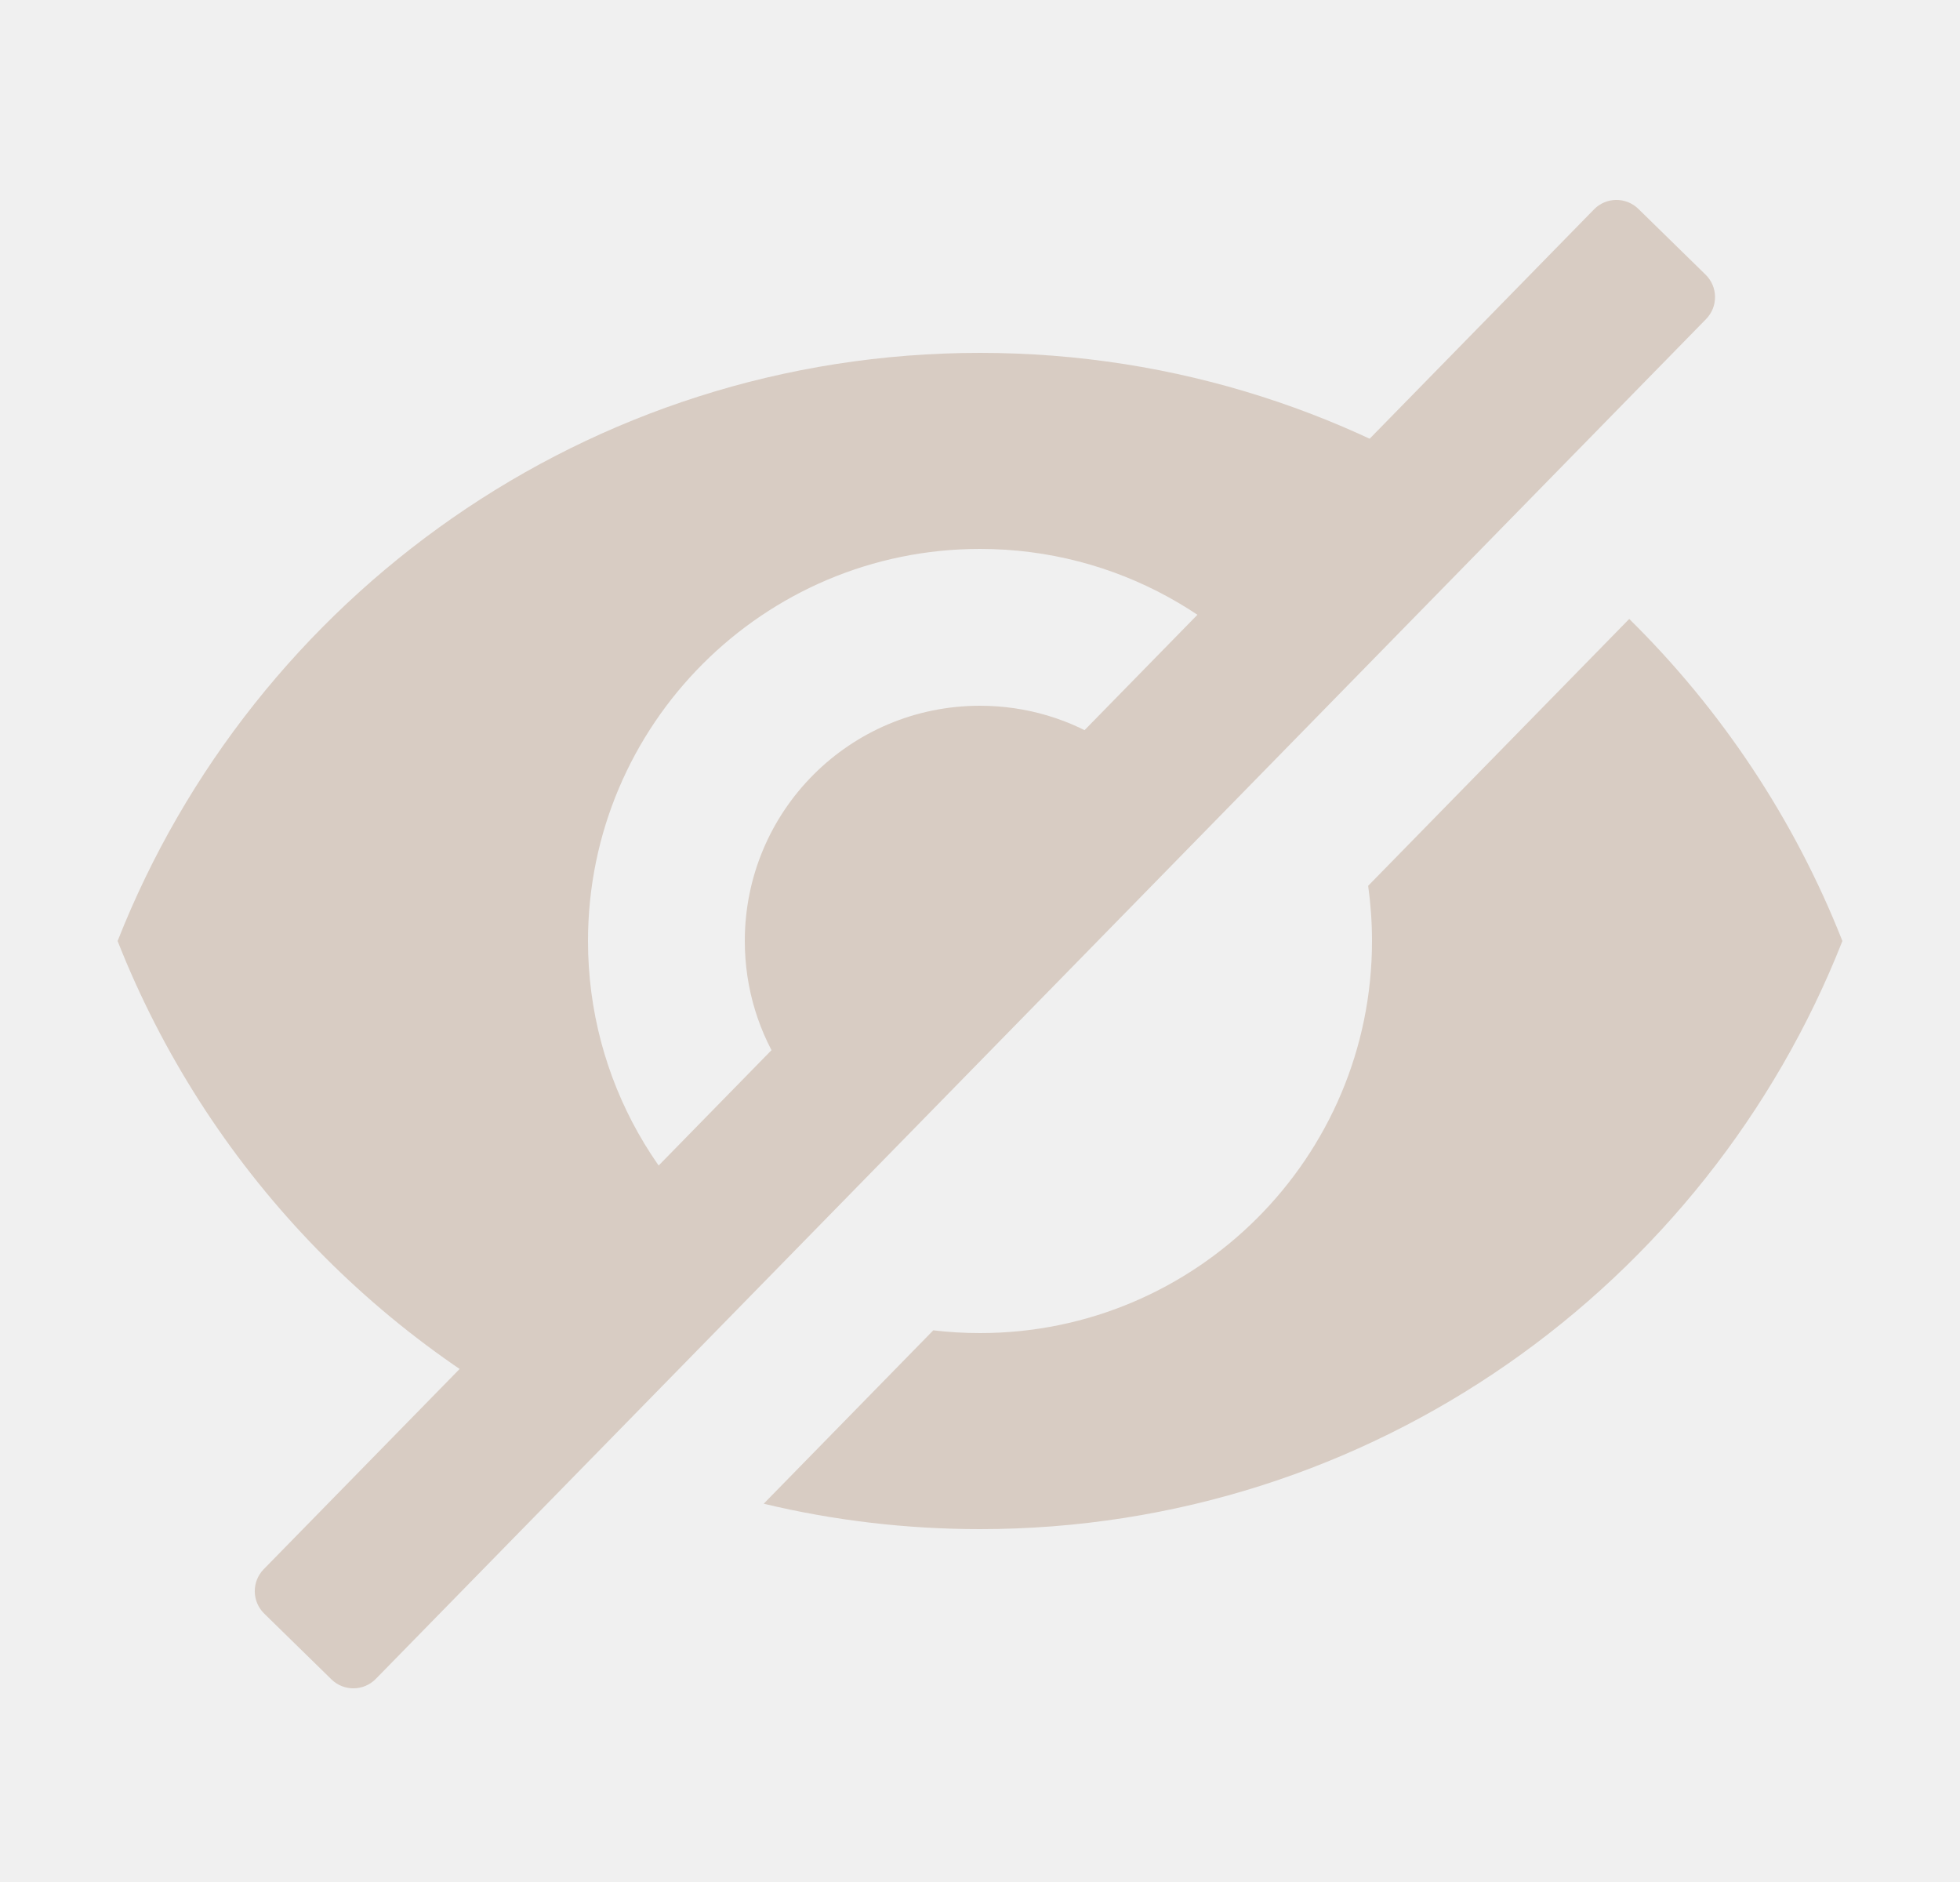
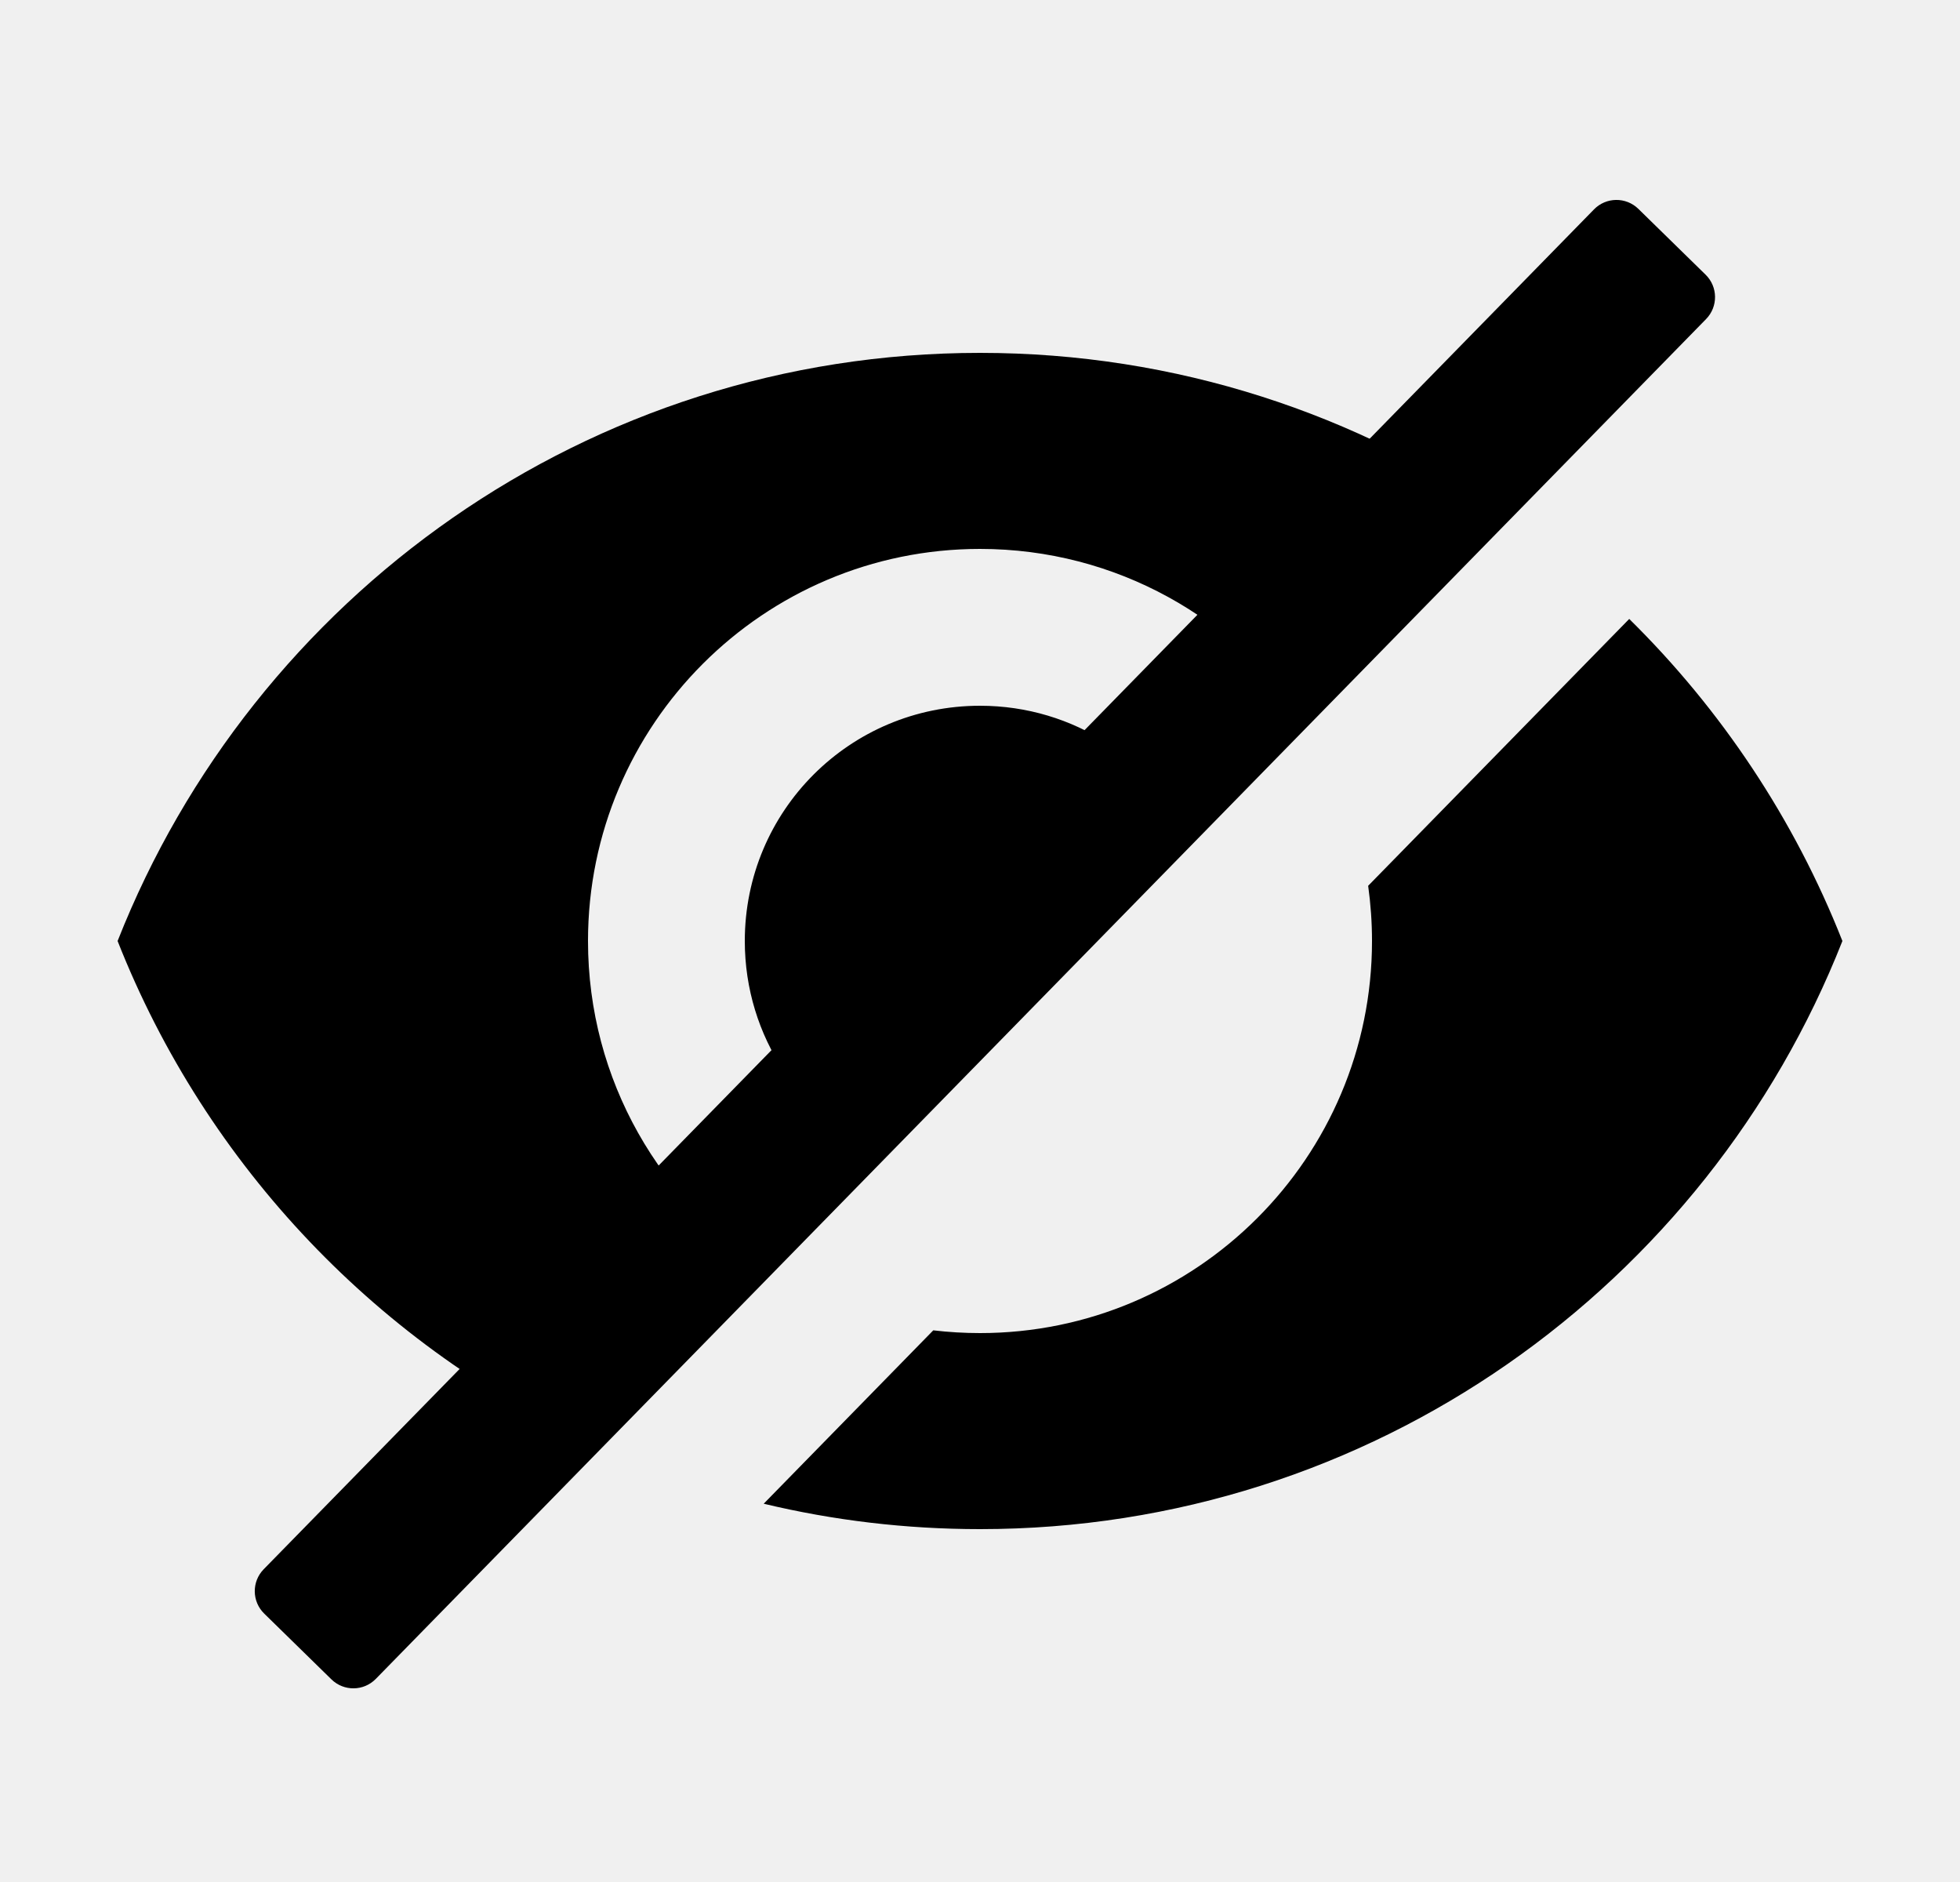
<svg xmlns="http://www.w3.org/2000/svg" width="25" height="24" viewBox="0 0 25 24" fill="none">
  <g clip-path="url(#clip0_29_24271)">
-     <rect x="20.612" y="2.384" width="2" height="25.062" rx="0.4" transform="rotate(44.3768 20.6118 2.38361)" fill="#D8CCC3" />
-     <path fill-rule="evenodd" clip-rule="evenodd" d="M1.5 12C3.23 7.61 7.5 4.5 12.5 4.5C15.005 4.5 17.326 5.28 19.237 6.611L16.667 9.237C15.771 7.889 14.239 7 12.5 7C9.74 7 7.5 9.24 7.5 12C7.5 13.778 8.429 15.34 9.829 16.227L7.645 18.458C4.848 17.194 2.631 14.87 1.5 12ZM9.741 19.176C10.626 19.388 11.55 19.5 12.5 19.5C17.5 19.5 21.77 16.39 23.5 12C22.886 10.443 21.953 9.047 20.781 7.893L17.451 11.296C17.483 11.526 17.5 11.761 17.5 12C17.5 14.76 15.26 17 12.5 17C12.298 17 12.1 16.988 11.904 16.965L9.741 19.176ZM15.216 10.721L11.28 14.743C10.23 14.277 9.5 13.225 9.5 12C9.5 10.34 10.84 9 12.5 9C13.702 9 14.736 9.703 15.216 10.721Z" fill="#D8CCC3" />
+     <rect x="20.612" y="2.384" width="2" height="25.062" rx="0.4" transform="rotate(44.3768 20.6118 2.38361)" fill="#000" />
+     <path fill-rule="evenodd" clip-rule="evenodd" d="M1.5 12C3.23 7.61 7.5 4.5 12.5 4.5C15.005 4.5 17.326 5.28 19.237 6.611L16.667 9.237C15.771 7.889 14.239 7 12.5 7C9.74 7 7.5 9.24 7.5 12C7.5 13.778 8.429 15.34 9.829 16.227L7.645 18.458C4.848 17.194 2.631 14.87 1.5 12ZM9.741 19.176C10.626 19.388 11.55 19.5 12.5 19.5C17.5 19.5 21.77 16.39 23.5 12C22.886 10.443 21.953 9.047 20.781 7.893L17.451 11.296C17.483 11.526 17.5 11.761 17.5 12C17.5 14.76 15.26 17 12.5 17C12.298 17 12.1 16.988 11.904 16.965L9.741 19.176ZM15.216 10.721L11.28 14.743C10.23 14.277 9.5 13.225 9.5 12C9.5 10.34 10.84 9 12.5 9C13.702 9 14.736 9.703 15.216 10.721Z" fill="#000" />
  </g>
  <defs>
    <clipPath id="clip0_29_24271">
-       <rect width="24" height="24" fill="white" transform="translate(0.5)" />
+       <rect width="24" height="24" fill="#000" transform="translate(0.5)" />
    </clipPath>
  </defs>
</svg>
